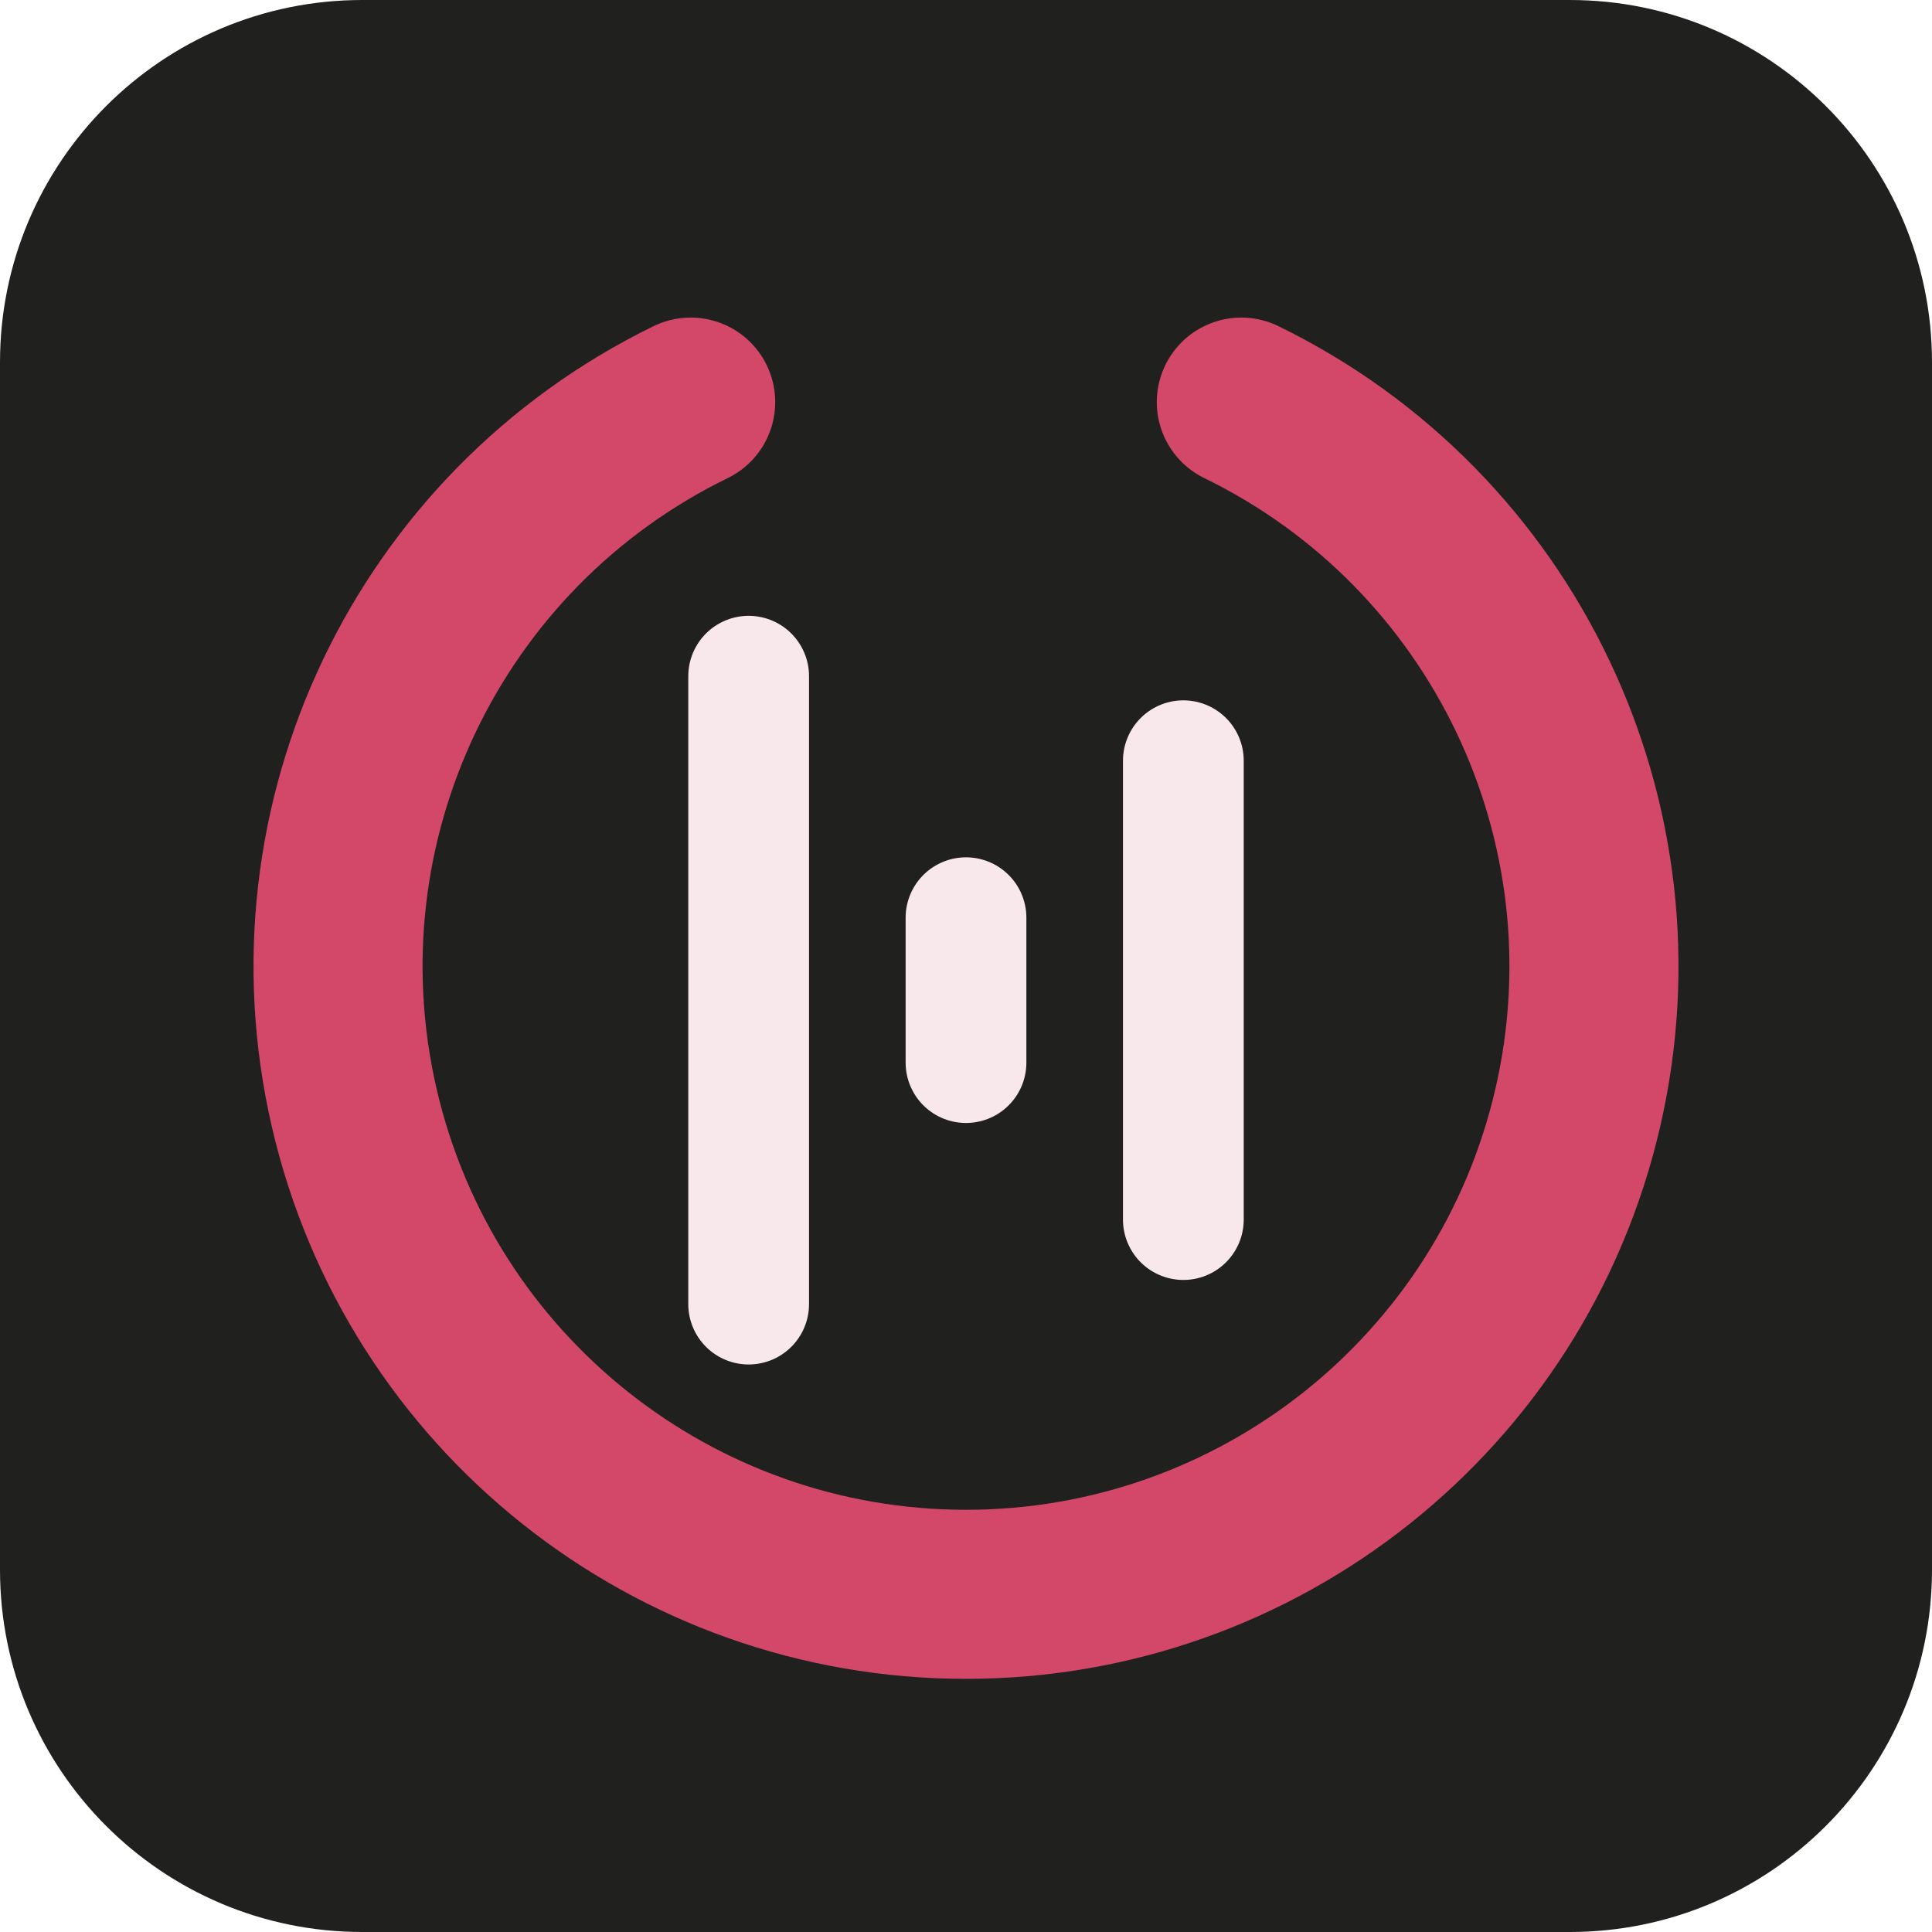
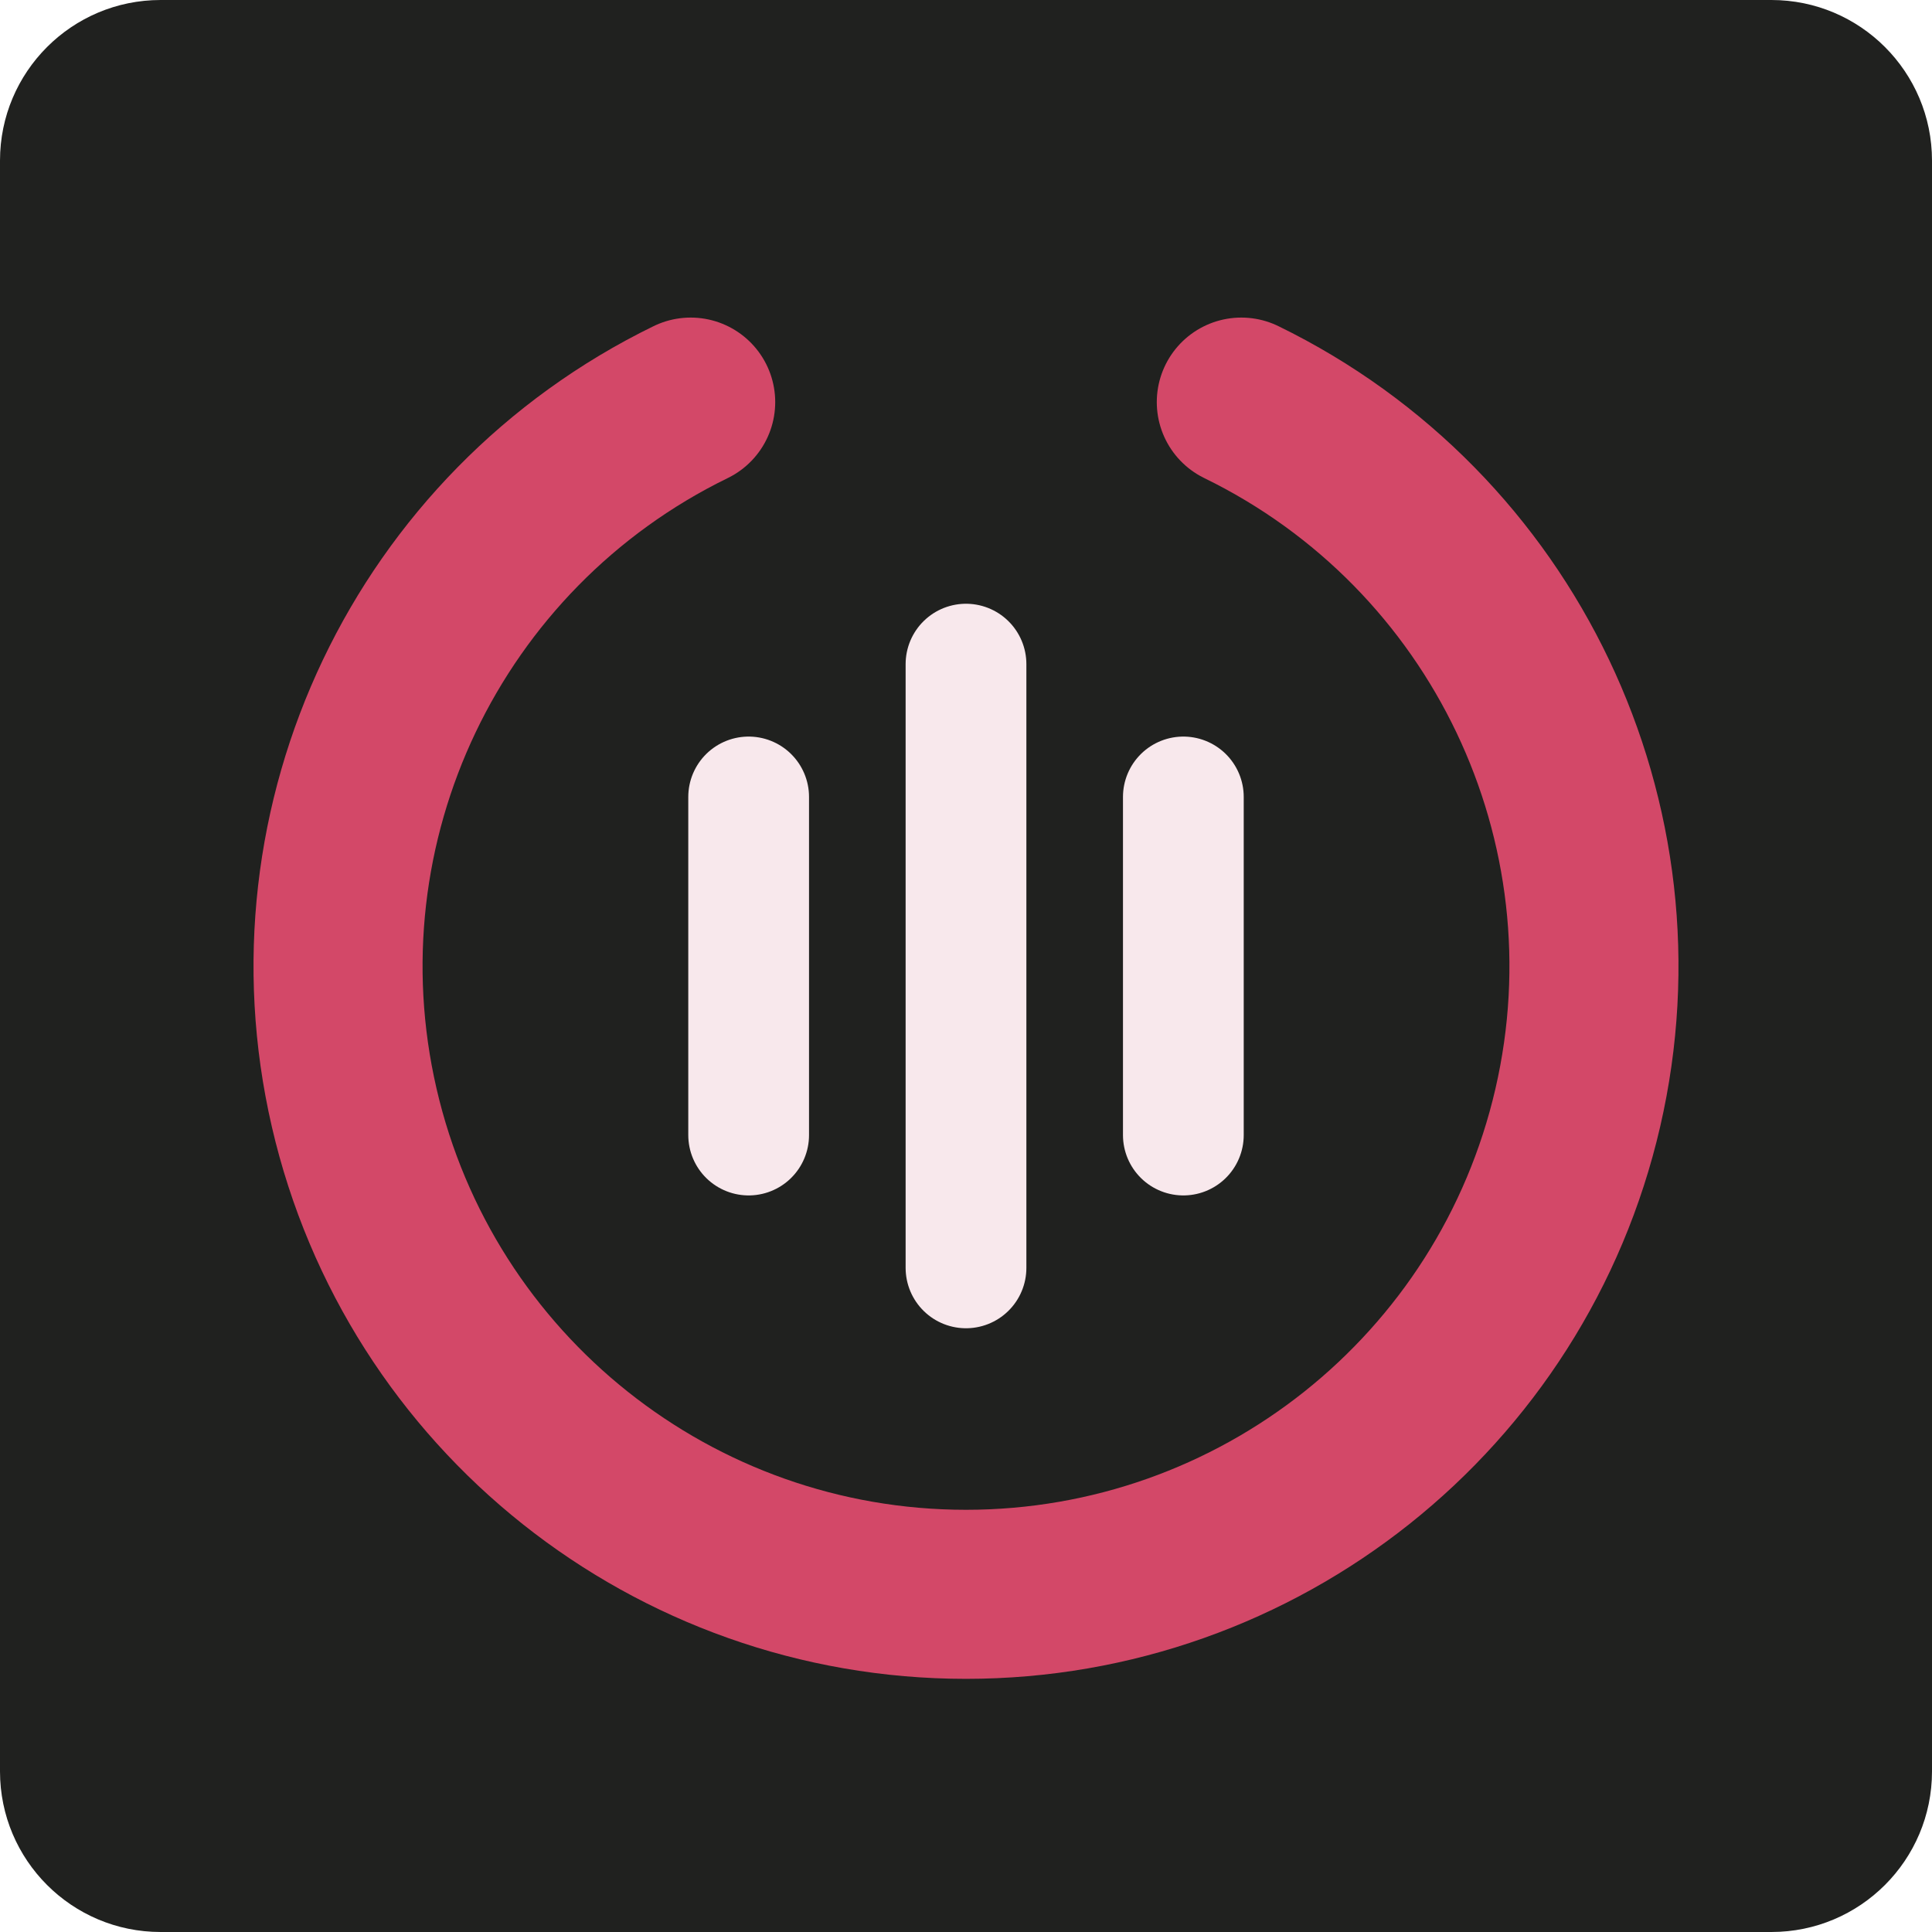
- <svg xmlns="http://www.w3.org/2000/svg" width="64" height="64" viewBox="0 0 16 16" role="img" aria-labelledby="title">
-   <rect width="16" height="16" rx="3" fill="#20211f" />
+ <svg xmlns="http://www.w3.org/2000/svg" width="64" height="64" viewBox="0 0 16 16" role="img" aria-labelledby="title description">
+   <rect width="16" height="16" rx="1.33" fill="#20211f" />
  <path d="M10.28 3.33A5.2 5.2 0 1 1 5.72 3.33" fill="none" stroke="#d34868" stroke-width="1.4" stroke-linecap="round" />
-   <path d="M6.2 5.6V10.8" fill="none" stroke="#f8e8ec" stroke-width="1" stroke-linecap="round" />
-   <path d="M8 7.6V8.8" fill="none" stroke="#f8e8ec" stroke-width="1" stroke-linecap="round" />
-   <path d="M9.8 6.3V10.1" fill="none" stroke="#f8e8ec" stroke-width="1" stroke-linecap="round" />
+   <path d="M6.2 6.6V9.4" fill="none" stroke="#f8e8ec" stroke-width="1" stroke-linecap="round" />
+   <path d="M8 5.5V10.5" fill="none" stroke="#f8e8ec" stroke-width="1" stroke-linecap="round" />
+   <path d="M9.8 6.6V9.4" fill="none" stroke="#f8e8ec" stroke-width="1" stroke-linecap="round" />
</svg>
